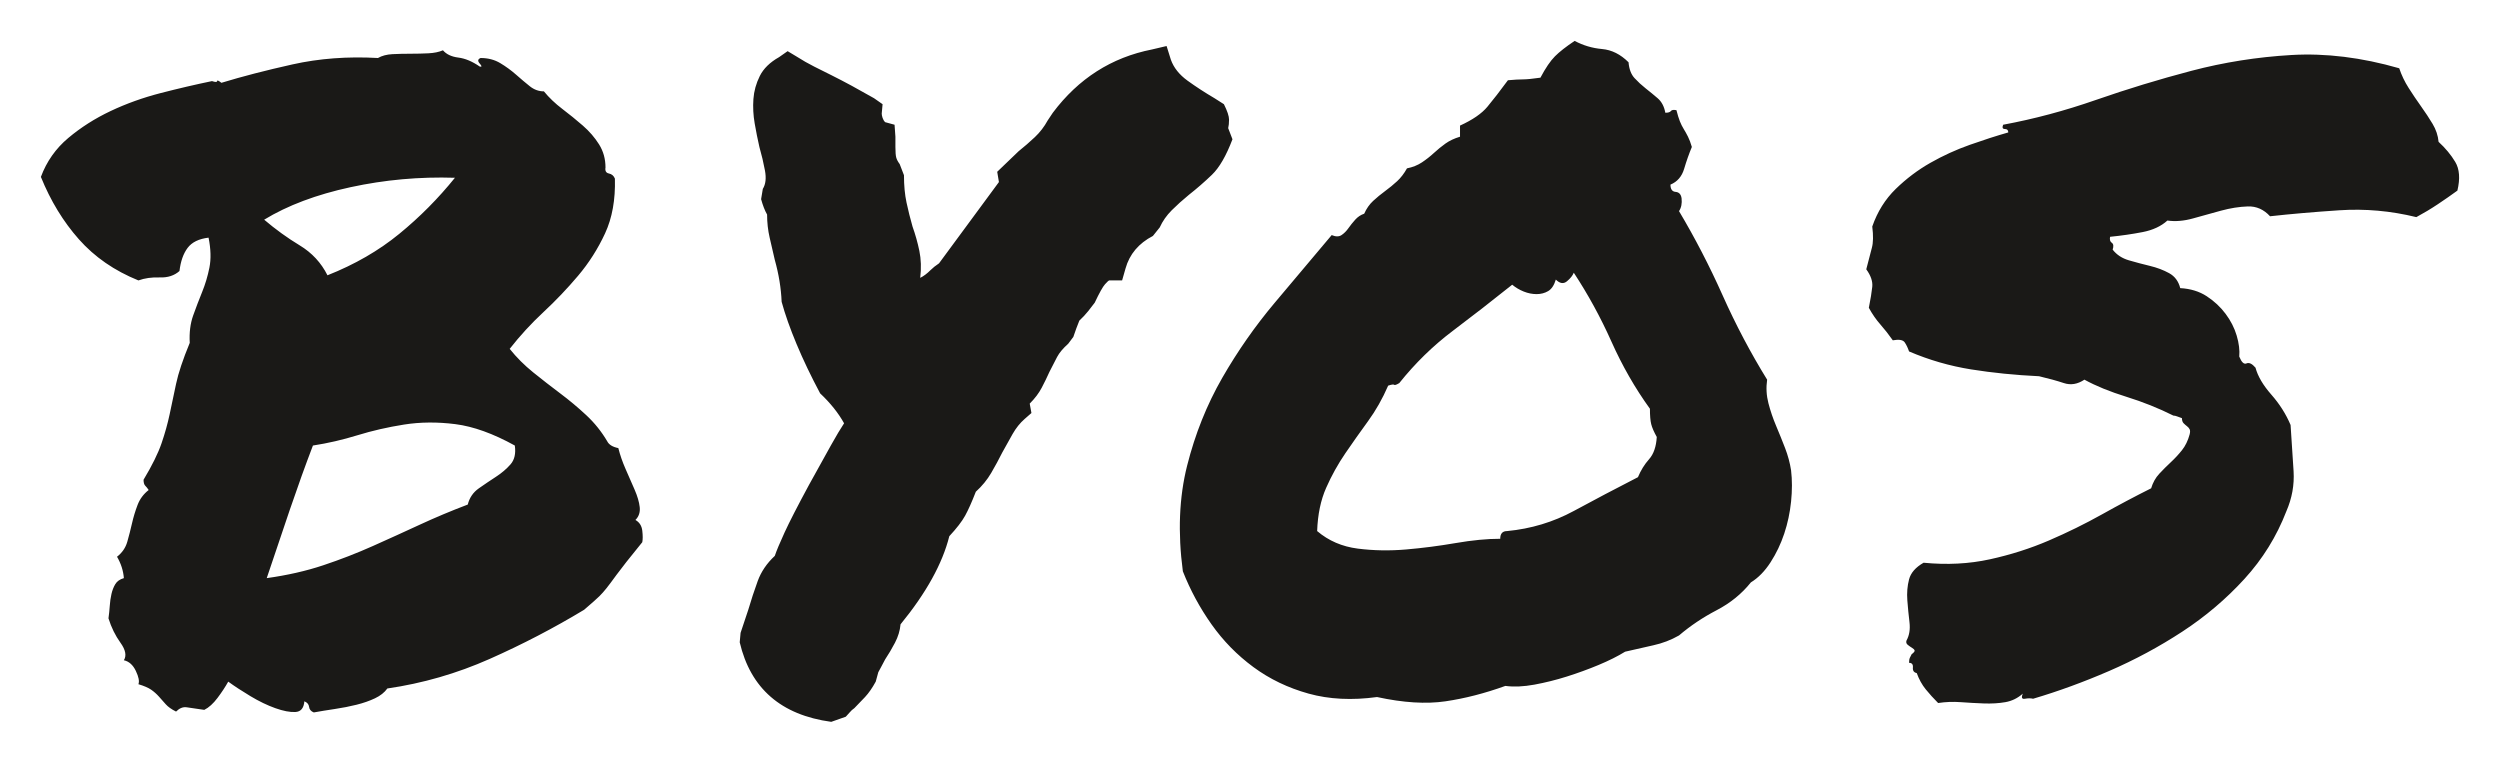
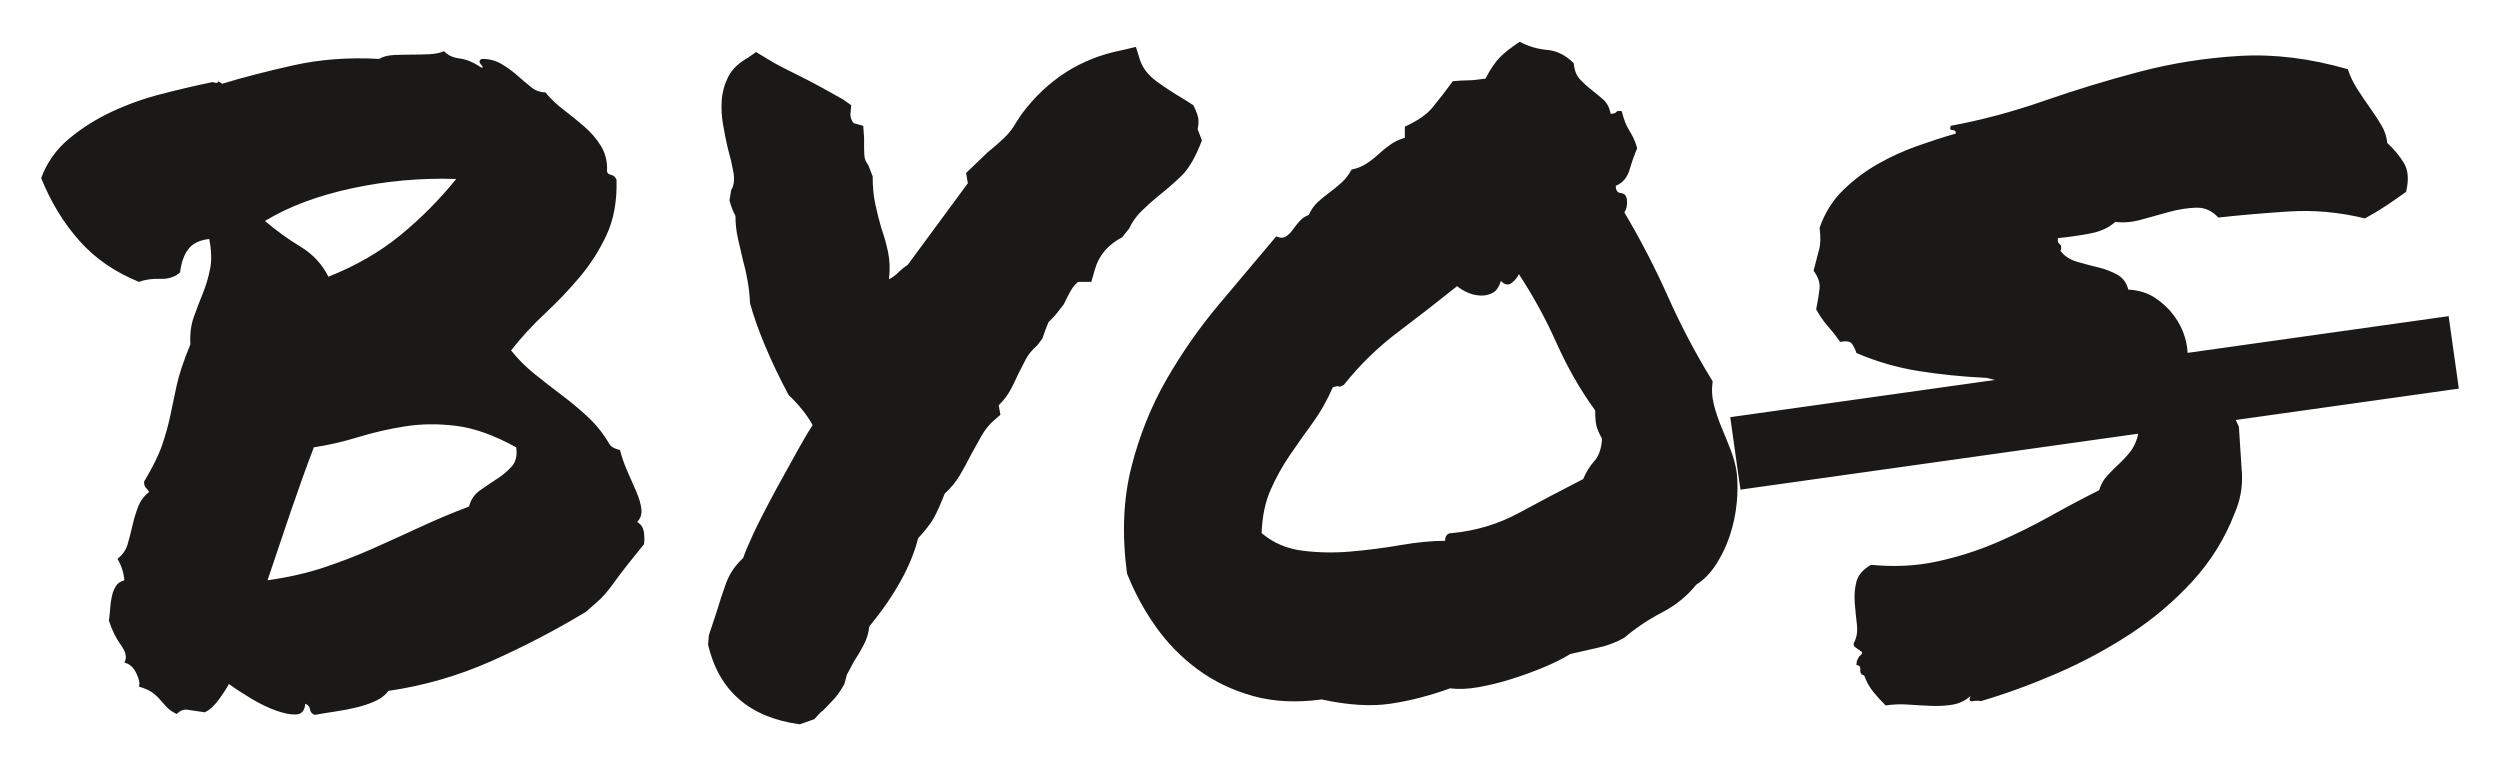
- <svg xmlns="http://www.w3.org/2000/svg" viewBox="-78.8 -810.8 2922.4 891.5" width="731" height="223" role="img" aria-label="BYOS">
-   <path fill="#1A1917" d="M83 -483Q41 -500 13.5 -531.0Q-14 -562 -31 -604Q-21 -631 1.0 -649.5Q23 -668 50.5 -681.0Q78 -694 109.0 -702.0Q140 -710 169 -716Q175 -714 175.0 -716.0Q175 -718 180 -714Q216 -725 263.0 -735.5Q310 -746 363 -743Q370 -747 380.0 -747.5Q390 -748 401.0 -748.0Q412 -748 422.0 -748.5Q432 -749 439 -752Q445 -745 457.0 -743.5Q469 -742 482 -733Q486 -732 482.0 -736.5Q478 -741 483 -743Q496 -743 506.0 -737.0Q516 -731 524.5 -723.5Q533 -716 540.5 -710.0Q548 -704 557 -704Q566 -693 578.5 -683.5Q591 -674 602.5 -664.0Q614 -654 621.5 -642.0Q629 -630 629 -615Q628 -609 633.0 -608.0Q638 -607 640 -602Q641 -565 628.5 -538.0Q616 -511 597.0 -488.5Q578 -466 556.5 -446.0Q535 -426 517 -403Q529 -388 544.5 -375.5Q560 -363 576.0 -351.0Q592 -339 606.5 -325.5Q621 -312 631 -295Q634 -289 644 -287Q647 -275 652.5 -262.5Q658 -250 663.0 -238.5Q668 -227 669.0 -218.0Q670 -209 664 -203Q671 -199 672.0 -190.5Q673 -182 672 -177Q650 -150 642.0 -139.0Q634 -128 630.0 -123.0Q626 -118 622.0 -114.0Q618 -110 604 -98Q551 -66 493.5 -40.5Q436 -15 374 -6Q369 1 359.5 5.5Q350 10 338.0 13.0Q326 16 312.5 18.0Q299 20 288 22Q283 20 282.5 15.5Q282 11 277 9Q276 21 266.5 21.5Q257 22 243.0 17.0Q229 12 214.0 3.0Q199 -6 188 -14Q183 -5 175.5 5.0Q168 15 160 19Q146 17 139.5 16.0Q133 15 127 21Q119 17 115.0 12.5Q111 8 107.0 3.5Q103 -1 98.0 -4.5Q93 -8 83 -11Q85 -16 80.0 -26.5Q75 -37 66 -39Q71 -47 62.0 -59.5Q53 -72 48 -88Q49 -95 49.5 -102.5Q50 -110 51.5 -116.5Q53 -123 56.0 -128.0Q59 -133 66 -135Q65 -148 58 -160Q67 -167 70.0 -177.5Q73 -188 75.5 -199.0Q78 -210 82.0 -220.5Q86 -231 95 -238Q93 -241 91.0 -243.0Q89 -245 89 -250Q104 -275 110.0 -292.5Q116 -310 119.5 -326.5Q123 -343 127.0 -362.0Q131 -381 143 -410Q142 -428 147.0 -442.0Q152 -456 157.5 -469.5Q163 -483 166.0 -498.0Q169 -513 165 -533Q148 -531 140.5 -521.0Q133 -511 131 -494Q122 -486 108.0 -486.5Q94 -487 83 -483ZM523 -290Q485 -311 453.5 -315.0Q422 -319 393.5 -314.5Q365 -310 339.0 -302.0Q313 -294 287 -290Q274 -256 260.0 -215.0Q246 -174 233 -135Q269 -140 299.0 -150.0Q329 -160 357.0 -172.5Q385 -185 412.0 -197.5Q439 -210 468 -221Q471 -233 481.0 -240.0Q491 -247 501.0 -253.5Q511 -260 518.0 -268.0Q525 -276 523 -290ZM453 -603Q391 -605 331.0 -592.0Q271 -579 230 -554Q250 -537 271.5 -524.0Q293 -511 304 -489Q352 -508 388.0 -537.5Q424 -567 453 -603ZM892.9 33Q804.9 21 785.9 -60L786.9 -71Q790.9 -83 795.9 -98Q800.9 -115 806.9 -131.5Q812.9 -148 826.9 -161Q829.9 -170 838.4 -188.5Q846.9 -207 866.9 -244Q882.9 -273 892.4 -290.0Q901.9 -307 907.9 -316Q897.9 -334 879.9 -351Q863.9 -381 852.4 -408.5Q840.9 -436 834.9 -458Q833.9 -482 826.9 -507Q823.9 -520 820.9 -533.0Q817.9 -546 817.9 -560Q813.9 -567 810.9 -578L812.9 -590Q817.9 -598 815.4 -611.5Q812.9 -625 808.9 -639Q805.9 -652 803.4 -666.5Q800.9 -681 801.9 -695.0Q802.9 -709 809.4 -722.0Q815.9 -735 831.9 -744L841.9 -751L851.9 -745Q862.9 -738 872.9 -733.0Q882.9 -728 892.9 -723Q904.9 -717 916.9 -710.5Q928.9 -704 942.9 -696L952.9 -689L951.9 -678Q951.9 -676 952.9 -673.0Q953.9 -670 955.9 -668L966.9 -665L967.9 -651V-639Q967.9 -630 968.9 -626.5Q969.9 -623 972.9 -619L977.9 -606Q977.9 -588 980.9 -574.0Q983.9 -560 987.9 -546Q992.9 -532 995.9 -517.5Q998.9 -503 996.9 -486Q1002.9 -489 1008.9 -495Q1010.9 -497 1013.4 -499.0Q1015.9 -501 1018.9 -503L1088.9 -598L1086.9 -610L1111.9 -634Q1121.9 -642 1130.9 -650.5Q1139.9 -659 1145.9 -670L1151.9 -679Q1196.9 -739 1267.9 -753L1284.9 -757L1289.9 -741Q1294.9 -727 1309.4 -716.5Q1323.9 -706 1340.9 -696L1351.9 -689Q1357.9 -677 1357.9 -671.0Q1357.9 -665 1356.9 -661L1361.9 -648Q1350.9 -619 1337.9 -606.5Q1324.9 -594 1310.9 -583Q1299.9 -574 1290.9 -565.0Q1281.9 -556 1276.9 -545L1268.9 -535Q1243.9 -522 1236.9 -497L1232.9 -483H1217.9Q1216.9 -483 1212.9 -478.5Q1208.9 -474 1200.9 -457Q1191.9 -445 1188.4 -441.5Q1184.9 -438 1182.9 -436Q1180.9 -431 1179.4 -427.0Q1177.9 -423 1175.9 -417L1169.9 -409Q1160.9 -401 1156.9 -393.5Q1152.9 -386 1147.9 -376Q1143.9 -367 1138.9 -357.5Q1133.9 -348 1124.9 -339L1126.9 -328L1118.9 -321Q1110.9 -314 1104.9 -303.5Q1098.9 -293 1092.9 -282Q1086.9 -270 1079.9 -258.0Q1072.9 -246 1061.9 -236Q1054.9 -218 1049.4 -208.0Q1043.9 -198 1030.9 -184Q1018.9 -136 973.9 -81Q972.9 -70 967.4 -59.5Q961.9 -49 955.9 -40Q953.9 -36 951.4 -31.5Q948.9 -27 947.9 -25L944.9 -14Q938.9 -3 932.4 4.0Q925.9 11 919.9 17Q916.9 19 914.4 22.0Q911.9 25 909.9 27ZM1530.9 4Q1486.9 10 1450.9 0.0Q1414.9 -10 1386.4 -31.0Q1357.9 -52 1337.4 -81.0Q1316.9 -110 1303.9 -143Q1294.9 -211 1308.9 -266.5Q1322.9 -322 1349.9 -369.0Q1376.9 -416 1411.4 -457.0Q1445.9 -498 1477.9 -536Q1484.9 -533 1489.4 -536.0Q1493.9 -539 1497.4 -544.0Q1500.9 -549 1505.4 -554.0Q1509.9 -559 1515.9 -561Q1519.9 -570 1526.4 -576.0Q1532.9 -582 1540.4 -587.5Q1547.9 -593 1554.4 -599.0Q1560.9 -605 1565.9 -614Q1575.9 -616 1583.4 -621.0Q1590.9 -626 1597.4 -632.0Q1603.9 -638 1610.9 -643.0Q1617.9 -648 1627.9 -651V-664Q1649.9 -674 1659.9 -686.0Q1669.9 -698 1683.9 -717Q1694.9 -718 1701.4 -718.0Q1707.9 -718 1721.9 -720Q1730.9 -737 1738.9 -745.0Q1746.9 -753 1761.9 -763Q1776.9 -755 1793.9 -753.5Q1810.9 -752 1824.9 -738Q1825.9 -726 1831.9 -719.5Q1837.9 -713 1844.9 -707.5Q1851.9 -702 1858.9 -696.0Q1865.9 -690 1867.9 -679Q1872.9 -679 1874.4 -681.0Q1875.9 -683 1880.9 -682Q1882.9 -674 1884.9 -669.0Q1886.9 -664 1889.4 -660.0Q1891.9 -656 1894.4 -651.0Q1896.9 -646 1898.9 -639Q1893.9 -627 1889.9 -613.5Q1885.9 -600 1873.9 -595Q1873.9 -587 1879.9 -586.5Q1885.9 -586 1886.9 -579Q1887.9 -570 1883.9 -564Q1911.9 -517 1934.9 -465.5Q1957.9 -414 1986.9 -367Q1984.9 -353 1988.4 -339.5Q1991.9 -326 1997.4 -313.0Q2002.9 -300 2007.9 -287.0Q2012.9 -274 2014.9 -261Q2016.9 -244 2014.9 -224.5Q2012.9 -205 2006.9 -187.0Q2000.9 -169 1990.9 -153.5Q1980.9 -138 1967.9 -130Q1951.9 -110 1927.9 -97.5Q1903.9 -85 1883.9 -68Q1869.9 -60 1853.9 -56.5Q1837.9 -53 1820.9 -49Q1807.9 -41 1789.9 -33.5Q1771.9 -26 1752.9 -20.0Q1733.9 -14 1714.9 -10.5Q1695.9 -7 1680.9 -9Q1644.9 4 1610.9 9.0Q1576.9 14 1530.9 4ZM1543.9 -360Q1533.9 -337 1520.4 -318.5Q1506.9 -300 1493.9 -281.0Q1480.9 -262 1471.4 -240.5Q1461.9 -219 1460.9 -190Q1480.9 -173 1508.4 -169.5Q1535.9 -166 1564.9 -168.5Q1593.9 -171 1622.9 -176.0Q1651.9 -181 1674.9 -181Q1674.9 -190 1682.9 -190Q1724.9 -194 1760.9 -213.5Q1796.9 -233 1835.9 -253Q1840.9 -265 1848.9 -274.0Q1856.9 -283 1857.9 -300Q1852.9 -309 1851.4 -315.0Q1849.9 -321 1849.9 -333Q1823.9 -369 1804.9 -411.5Q1785.9 -454 1760.9 -492Q1758.9 -487 1752.9 -482.0Q1746.9 -477 1739.9 -484Q1736.9 -474 1730.9 -470.5Q1724.9 -467 1717.4 -467.0Q1709.9 -467 1702.4 -470.0Q1694.9 -473 1688.9 -478Q1653.9 -450 1619.4 -424.0Q1584.9 -398 1556.9 -363Q1551.9 -360 1550.9 -361.0Q1549.9 -362 1543.9 -360ZM2105.8 -451Q2108.8 -466 2109.8 -475.5Q2110.8 -485 2102.8 -496Q2106.8 -512 2109.3 -521.0Q2111.8 -530 2109.8 -546Q2118.8 -572 2137.3 -590.0Q2155.8 -608 2177.8 -620.5Q2199.8 -633 2223.8 -641.5Q2247.8 -650 2268.8 -656Q2268.8 -660 2264.8 -660.0Q2260.8 -660 2262.8 -665Q2316.8 -675 2371.3 -694.0Q2425.8 -713 2482.8 -728.0Q2539.8 -743 2599.8 -746.5Q2659.8 -750 2725.8 -731Q2729.8 -719 2736.8 -708.0Q2743.8 -697 2751.3 -686.5Q2758.8 -676 2764.8 -666.0Q2770.8 -656 2771.8 -645Q2783.8 -634 2791.3 -621.5Q2798.8 -609 2793.8 -588Q2782.8 -580 2770.8 -572.0Q2758.8 -564 2745.8 -557Q2700.8 -568 2655.8 -565.0Q2610.8 -562 2574.8 -558Q2563.8 -570 2548.8 -569.5Q2533.8 -569 2517.3 -564.5Q2500.8 -560 2484.8 -555.5Q2468.8 -551 2454.8 -553Q2443.8 -543 2425.8 -539.5Q2407.8 -536 2387.8 -534Q2386.8 -529 2389.8 -527.0Q2392.8 -525 2390.8 -519Q2397.8 -510 2409.8 -506.5Q2421.8 -503 2434.3 -500.0Q2446.8 -497 2456.8 -491.5Q2466.8 -486 2469.8 -474Q2487.8 -473 2500.8 -464.5Q2513.8 -456 2522.8 -444.0Q2531.8 -432 2535.8 -418.5Q2539.8 -405 2538.8 -394Q2542.8 -384 2547.3 -386.0Q2551.8 -388 2557.8 -381Q2561.8 -366 2576.3 -349.5Q2590.8 -333 2598.8 -314Q2600.8 -284 2602.3 -260.0Q2603.8 -236 2593.8 -213Q2576.8 -169 2544.8 -134.0Q2512.8 -99 2472.3 -72.5Q2431.8 -46 2386.8 -26.5Q2341.8 -7 2297.8 6Q2293.8 5 2288.3 6.0Q2282.8 7 2285.8 0Q2276.8 8 2265.3 10.0Q2253.8 12 2240.3 11.5Q2226.8 11 2213.3 10.0Q2199.8 9 2186.8 11Q2178.8 3 2172.3 -5.0Q2165.8 -13 2161.8 -24Q2156.8 -25 2157.3 -30.5Q2157.8 -36 2152.8 -36Q2152.8 -40 2153.8 -42.0Q2154.8 -44 2155.8 -46Q2159.8 -49 2159.3 -50.5Q2158.8 -52 2156.3 -53.5Q2153.8 -55 2151.3 -57.0Q2148.8 -59 2149.8 -62Q2154.8 -71 2153.3 -83.5Q2151.8 -96 2150.8 -109.0Q2149.8 -122 2152.8 -133.5Q2155.8 -145 2169.8 -153Q2210.8 -149 2247.3 -157.0Q2283.8 -165 2316.3 -179.0Q2348.8 -193 2378.3 -209.5Q2407.8 -226 2435.8 -240Q2438.8 -250 2445.3 -257.0Q2451.8 -264 2458.8 -270.5Q2465.8 -277 2471.8 -284.5Q2477.8 -292 2480.8 -303Q2481.8 -307 2480.8 -309.0Q2479.8 -311 2477.8 -312.5Q2475.8 -314 2473.8 -316.0Q2471.8 -318 2471.8 -322Q2468.8 -323 2466.3 -324.0Q2463.8 -325 2461.8 -325Q2435.8 -338 2406.8 -347.0Q2377.8 -356 2357.8 -367Q2345.8 -359 2333.8 -363.0Q2321.8 -367 2304.8 -371Q2262.8 -373 2225.3 -379.0Q2187.8 -385 2152.8 -400Q2150.8 -406 2147.8 -410.5Q2144.8 -415 2133.8 -413Q2126.8 -423 2119.3 -431.5Q2111.8 -440 2105.8 -451Z" />
+ <svg xmlns="http://www.w3.org/2000/svg" viewBox="-79.0 -811.0 2915.5 892.0" width="731" height="224" role="img" aria-label="BYOS">
+   <path fill="#1A1917" d="M83 -483Q41 -500 13.5 -531Q-14 -562 -31 -604Q-21 -631 1 -649.5Q23 -668 50.5 -681Q78 -694 109 -702Q140 -710 169 -716Q175 -714 175 -716Q175 -718 180 -714Q216 -725 263 -735.5Q310 -746 363 -743Q370 -747 380 -747.5Q390 -748 401 -748Q412 -748 422 -748.5Q432 -749 439 -752Q445 -745 457 -743.5Q469 -742 482 -733Q486 -732 482 -736.5Q478 -741 483 -743Q496 -743 506 -737Q516 -731 524.5 -723.5Q533 -716 540.5 -710Q548 -704 557 -704Q566 -693 578.5 -683.5Q591 -674 602.5 -664Q614 -654 621.5 -642Q629 -630 629 -615Q628 -609 633 -608Q638 -607 640 -602Q641 -565 628.5 -538Q616 -511 597 -488.5Q578 -466 556.5 -446Q535 -426 517 -403Q529 -388 544.5 -375.5Q560 -363 576 -351Q592 -339 606.5 -325.5Q621 -312 631 -295Q634 -289 644 -287Q647 -275 652.5 -262.5Q658 -250 663 -238.5Q668 -227 669 -218Q670 -209 664 -203Q671 -199 672 -190.5Q673 -182 672 -177Q650 -150 642 -139Q634 -128 630 -123Q626 -118 622 -114Q618 -110 604 -98Q551 -66 493.5 -40.5Q436 -15 374 -6Q369 1 359.5 5.5Q350 10 338 13Q326 16 312.5 18Q299 20 288 22Q283 20 282.5 15.5Q282 11 277 9Q276 21 266.5 21.5Q257 22 243 17Q229 12 214 3Q199 -6 188 -14Q183 -5 175.5 5Q168 15 160 19Q146 17 139.5 16Q133 15 127 21Q119 17 115 12.5Q111 8 107 3.5Q103 -1 98 -4.5Q93 -8 83 -11Q85 -16 80 -26.5Q75 -37 66 -39Q71 -47 62 -59.5Q53 -72 48 -88Q49 -95 49.5 -102.5Q50 -110 51.5 -116.5Q53 -123 56 -128Q59 -133 66 -135Q65 -148 58 -160Q67 -167 70 -177.5Q73 -188 75.5 -199Q78 -210 82 -220.5Q86 -231 95 -238Q93 -241 91 -243Q89 -245 89 -250Q104 -275 110 -292.5Q116 -310 119.5 -326.5Q123 -343 127 -362Q131 -381 143 -410Q142 -428 147 -442Q152 -456 157.5 -469.5Q163 -483 166 -498Q169 -513 165 -533Q148 -531 140.5 -521Q133 -511 131 -494Q122 -486 108 -486.5Q94 -487 83 -483ZM523 -290Q485 -311 453.5 -315Q422 -319 393.5 -314.5Q365 -310 339 -302Q313 -294 287 -290Q274 -256 260 -215Q246 -174 233 -135Q269 -140 299 -150Q329 -160 357 -172.5Q385 -185 412 -197.5Q439 -210 468 -221Q471 -233 481 -240Q491 -247 501 -253.5Q511 -260 518 -268Q525 -276 523 -290ZM453 -603Q391 -605 331 -592Q271 -579 230 -554Q250 -537 271.5 -524Q293 -511 304 -489Q352 -508 388 -537.5Q424 -567 453 -603Z M853.7 33Q765.7 21 746.7 -60L747.7 -71Q751.7 -83 756.7 -98Q761.7 -115 767.7 -131.5Q773.7 -148 787.7 -161Q790.7 -170 799.2 -188.5Q807.7 -207 827.7 -244Q843.7 -273 853.2 -290Q862.7 -307 868.7 -316Q858.7 -334 840.7 -351Q824.7 -381 813.2 -408.5Q801.7 -436 795.7 -458Q794.7 -482 787.7 -507Q784.7 -520 781.7 -533Q778.7 -546 778.7 -560Q774.7 -567 771.7 -578L773.7 -590Q778.7 -598 776.2 -611.5Q773.7 -625 769.7 -639Q766.7 -652 764.2 -666.5Q761.7 -681 762.7 -695Q763.7 -709 770.2 -722Q776.7 -735 792.7 -744L802.7 -751L812.7 -745Q823.7 -738 833.7 -733Q843.7 -728 853.7 -723Q865.7 -717 877.7 -710.5Q889.7 -704 903.7 -696L913.7 -689L912.7 -678Q912.7 -676 913.7 -673Q914.7 -670 916.7 -668L927.7 -665L928.7 -651V-639Q928.7 -630 929.7 -626.5Q930.7 -623 933.7 -619L938.7 -606Q938.7 -588 941.7 -574Q944.7 -560 948.7 -546Q953.7 -532 956.7 -517.5Q959.7 -503 957.7 -486Q963.7 -489 969.7 -495Q971.7 -497 974.2 -499Q976.7 -501 979.7 -503L1049.7 -598L1047.7 -610L1072.7 -634Q1082.7 -642 1091.7 -650.5Q1100.7 -659 1106.7 -670L1112.7 -679Q1157.7 -739 1228.7 -753L1245.7 -757L1250.7 -741Q1255.7 -727 1270.2 -716.5Q1284.7 -706 1301.7 -696L1312.7 -689Q1318.7 -677 1318.7 -671Q1318.7 -665 1317.7 -661L1322.7 -648Q1311.7 -619 1298.7 -606.5Q1285.7 -594 1271.7 -583Q1260.7 -574 1251.7 -565Q1242.7 -556 1237.7 -545L1229.7 -535Q1204.7 -522 1197.7 -497L1193.7 -483H1178.7Q1177.7 -483 1173.7 -478.5Q1169.7 -474 1161.7 -457Q1152.7 -445 1149.2 -441.5Q1145.7 -438 1143.7 -436Q1141.7 -431 1140.2 -427Q1138.7 -423 1136.7 -417L1130.7 -409Q1121.7 -401 1117.7 -393.5Q1113.7 -386 1108.7 -376Q1104.7 -367 1099.7 -357.5Q1094.7 -348 1085.7 -339L1087.7 -328L1079.7 -321Q1071.7 -314 1065.7 -303.5Q1059.7 -293 1053.7 -282Q1047.7 -270 1040.7 -258Q1033.7 -246 1022.7 -236Q1015.7 -218 1010.2 -208Q1004.7 -198 991.7 -184Q979.7 -136 934.7 -81Q933.7 -70 928.2 -59.5Q922.7 -49 916.7 -40Q914.7 -36 912.2 -31.5Q909.7 -27 908.7 -25L905.7 -14Q899.7 -3 893.2 4Q886.7 11 880.7 17Q877.7 19 875.2 22Q872.7 25 870.7 27Z M1462.3 4Q1418.3 10 1382.3 0Q1346.3 -10 1317.8 -31Q1289.3 -52 1268.8 -81Q1248.3 -110 1235.3 -143Q1226.3 -211 1240.3 -266.5Q1254.3 -322 1281.3 -369Q1308.3 -416 1342.8 -457Q1377.3 -498 1409.3 -536Q1416.3 -533 1420.8 -536Q1425.3 -539 1428.8 -544Q1432.3 -549 1436.8 -554Q1441.3 -559 1447.3 -561Q1451.3 -570 1457.8 -576Q1464.3 -582 1471.8 -587.5Q1479.3 -593 1485.8 -599Q1492.3 -605 1497.3 -614Q1507.3 -616 1514.8 -621Q1522.3 -626 1528.8 -632Q1535.3 -638 1542.3 -643Q1549.3 -648 1559.3 -651V-664Q1581.3 -674 1591.3 -686Q1601.3 -698 1615.3 -717Q1626.3 -718 1632.8 -718Q1639.3 -718 1653.3 -720Q1662.3 -737 1670.3 -745Q1678.3 -753 1693.3 -763Q1708.3 -755 1725.3 -753.5Q1742.3 -752 1756.3 -738Q1757.3 -726 1763.3 -719.5Q1769.3 -713 1776.3 -707.5Q1783.3 -702 1790.3 -696Q1797.3 -690 1799.3 -679Q1804.3 -679 1805.8 -681Q1807.3 -683 1812.3 -682Q1814.3 -674 1816.3 -669Q1818.3 -664 1820.8 -660Q1823.3 -656 1825.8 -651Q1828.3 -646 1830.3 -639Q1825.3 -627 1821.3 -613.5Q1817.3 -600 1805.3 -595Q1805.3 -587 1811.3 -586.5Q1817.3 -586 1818.3 -579Q1819.3 -570 1815.3 -564Q1843.3 -517 1866.3 -465.5Q1889.3 -414 1918.3 -367Q1916.3 -353 1919.8 -339.5Q1923.3 -326 1928.8 -313Q1934.3 -300 1939.3 -287Q1944.3 -274 1946.3 -261Q1948.3 -244 1946.3 -224.5Q1944.3 -205 1938.3 -187Q1932.3 -169 1922.3 -153.5Q1912.3 -138 1899.3 -130Q1883.3 -110 1859.3 -97.5Q1835.3 -85 1815.3 -68Q1801.3 -60 1785.3 -56.5Q1769.3 -53 1752.3 -49Q1739.3 -41 1721.3 -33.5Q1703.3 -26 1684.3 -20Q1665.3 -14 1646.3 -10.5Q1627.3 -7 1612.3 -9Q1576.3 4 1542.3 9Q1508.3 14 1462.3 4ZM1475.3 -360Q1465.3 -337 1451.8 -318.5Q1438.3 -300 1425.3 -281Q1412.3 -262 1402.8 -240.5Q1393.3 -219 1392.3 -190Q1412.3 -173 1439.8 -169.5Q1467.3 -166 1496.3 -168.5Q1525.3 -171 1554.3 -176Q1583.3 -181 1606.3 -181Q1606.3 -190 1614.3 -190Q1656.3 -194 1692.3 -213.5Q1728.3 -233 1767.3 -253Q1772.3 -265 1780.3 -274Q1788.3 -283 1789.3 -300Q1784.3 -309 1782.8 -315Q1781.3 -321 1781.3 -333Q1755.3 -369 1736.3 -411.5Q1717.3 -454 1692.3 -492Q1690.3 -487 1684.3 -482Q1678.3 -477 1671.3 -484Q1668.3 -474 1662.3 -470.5Q1656.3 -467 1648.8 -467Q1641.3 -467 1633.8 -470Q1626.3 -473 1620.3 -478Q1585.3 -450 1550.8 -424Q1516.3 -398 1488.3 -363Q1483.3 -360 1482.3 -361Q1481.3 -362 1475.3 -360Z M2039 -451Q2042 -466 2043 -475.5Q2044 -485 2036 -496Q2040 -512 2042.5 -521Q2045 -530 2043 -546Q2052 -572 2070.5 -590Q2089 -608 2111 -620.5Q2133 -633 2157 -641.5Q2181 -650 2202 -656Q2202 -660 2198 -660Q2194 -660 2196 -665Q2250 -675 2304.5 -694Q2359 -713 2416 -728Q2473 -743 2533 -746.5Q2593 -750 2659 -731Q2663 -719 2670 -708Q2677 -697 2684.5 -686.5Q2692 -676 2698 -666Q2704 -656 2705 -645Q2717 -634 2724.5 -621.5Q2732 -609 2727 -588Q2716 -580 2704 -572Q2692 -564 2679 -557Q2634 -568 2589 -565Q2544 -562 2508 -558Q2497 -570 2482 -569.5Q2467 -569 2450.5 -564.5Q2434 -560 2418 -555.5Q2402 -551 2388 -553Q2377 -543 2359 -539.5Q2341 -536 2321 -534Q2320 -529 2323 -527Q2326 -525 2324 -519Q2331 -510 2343 -506.5Q2355 -503 2367.5 -500Q2380 -497 2390 -491.5Q2400 -486 2403 -474Q2421 -473 2434 -464.5Q2447 -456 2456 -444Q2465 -432 2469 -418.5Q2473 -405 2472 -394Q2476 -384 2480.5 -386Q2485 -388 2491 -381Q2495 -366 2509.5 -349.5Q2524 -333 2532 -314Q2534 -284 2535.5 -260Q2537 -236 2527 -213Q2510 -169 2478 -134Q2446 -99 2405.5 -72.5Q2365 -46 2320 -26.5Q2275 -7 2231 6Q2227 5 2221.5 6Q2216 7 2219 0Q2210 8 2198.5 10Q2187 12 2173.5 11.5Q2160 11 2146.5 10Q2133 9 2120 11Q2112 3 2105.5 -5Q2099 -13 2095 -24Q2090 -25 2090.5 -30.5Q2091 -36 2086 -36Q2086 -40 2087 -42Q2088 -44 2089 -46Q2093 -49 2092.5 -50.5Q2092 -52 2089.5 -53.5Q2087 -55 2084.5 -57Q2082 -59 2083 -62Q2088 -71 2086.5 -83.5Q2085 -96 2084 -109Q2083 -122 2086 -133.5Q2089 -145 2103 -153Q2144 -149 2180.5 -157Q2217 -165 2249.5 -179Q2282 -193 2311.5 -209.5Q2341 -226 2369 -240Q2372 -250 2378.5 -257Q2385 -264 2392 -270.5Q2399 -277 2405 -284.5Q2411 -292 2414 -303Q2415 -307 2414 -309Q2413 -311 2411 -312.5Q2409 -314 2407 -316Q2405 -318 2405 -322Q2402 -323 2399.5 -324Q2397 -325 2395 -325Q2369 -338 2340 -347Q2311 -356 2291 -367Q2279 -359 2267 -363Q2255 -367 2238 -371Q2196 -373 2158.5 -379Q2121 -385 2086 -400Q2084 -406 2081 -410.5Q2078 -415 2067 -413Q2060 -423 2052.5 -431.5Q2045 -440 2039 -451Z M1938.8 -325.2 L2776.6 -443.0 L2788.5 -358.5 L1950.7 -240.7 Z" />
</svg>
